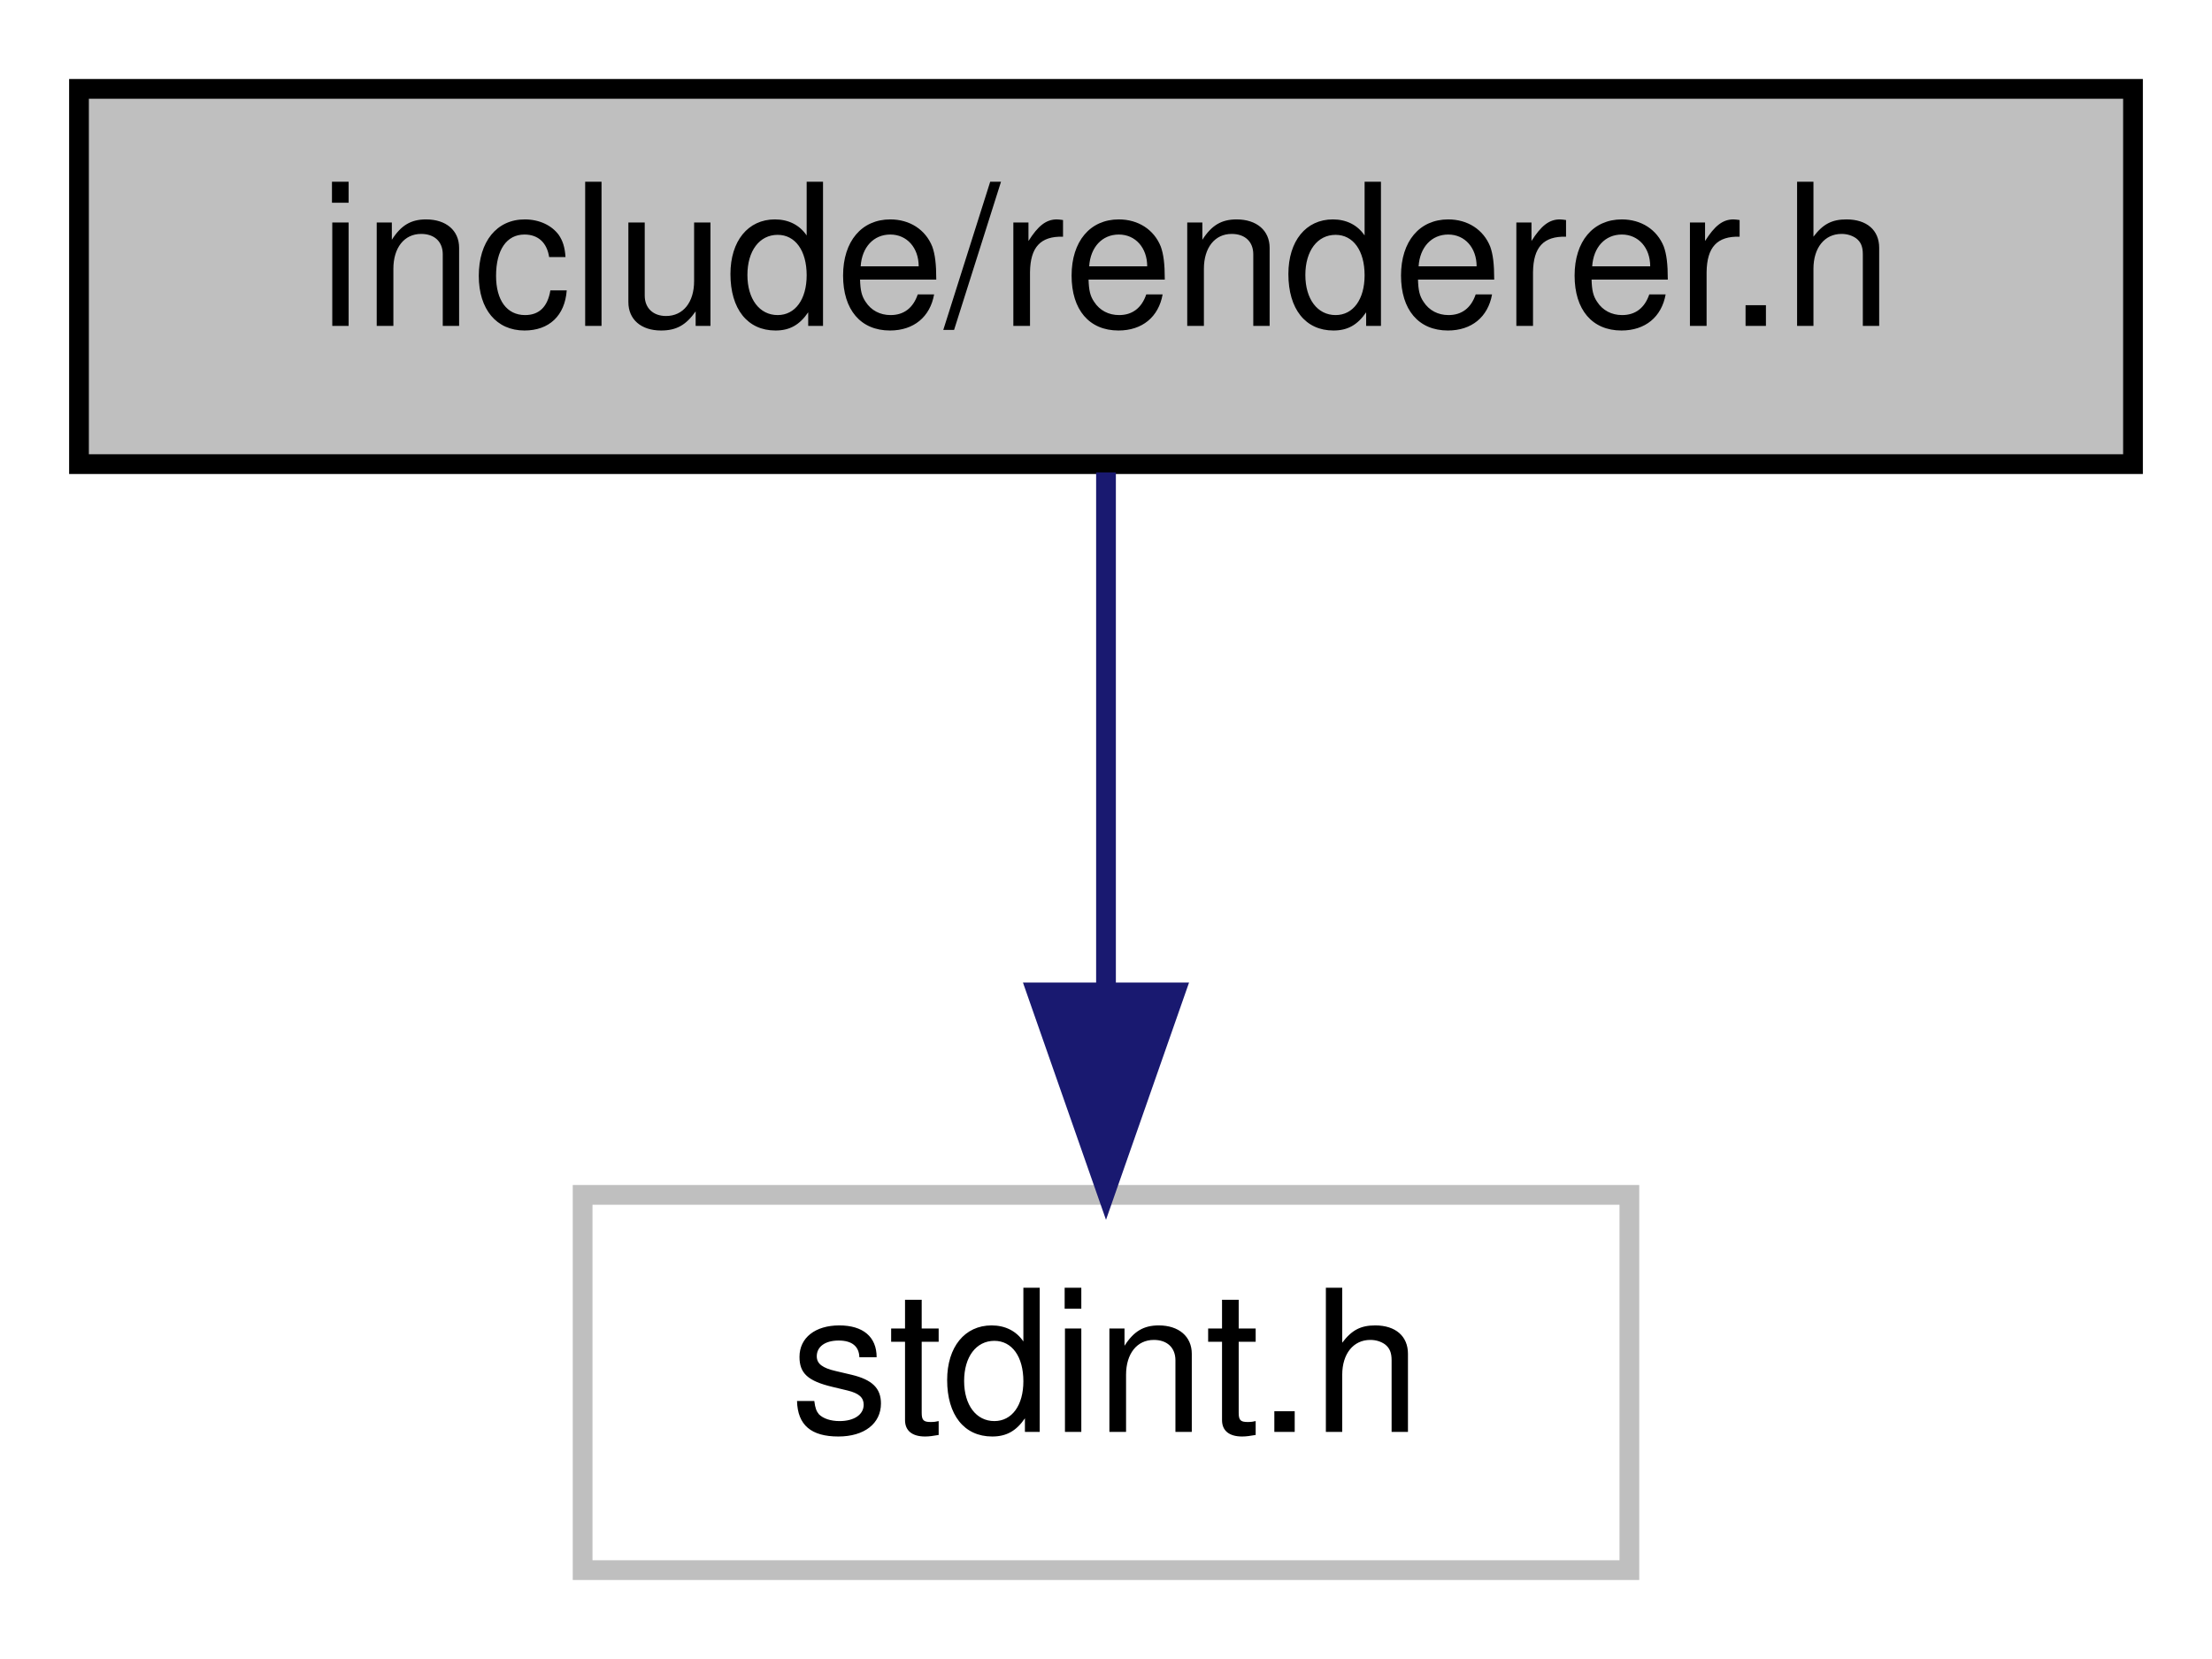
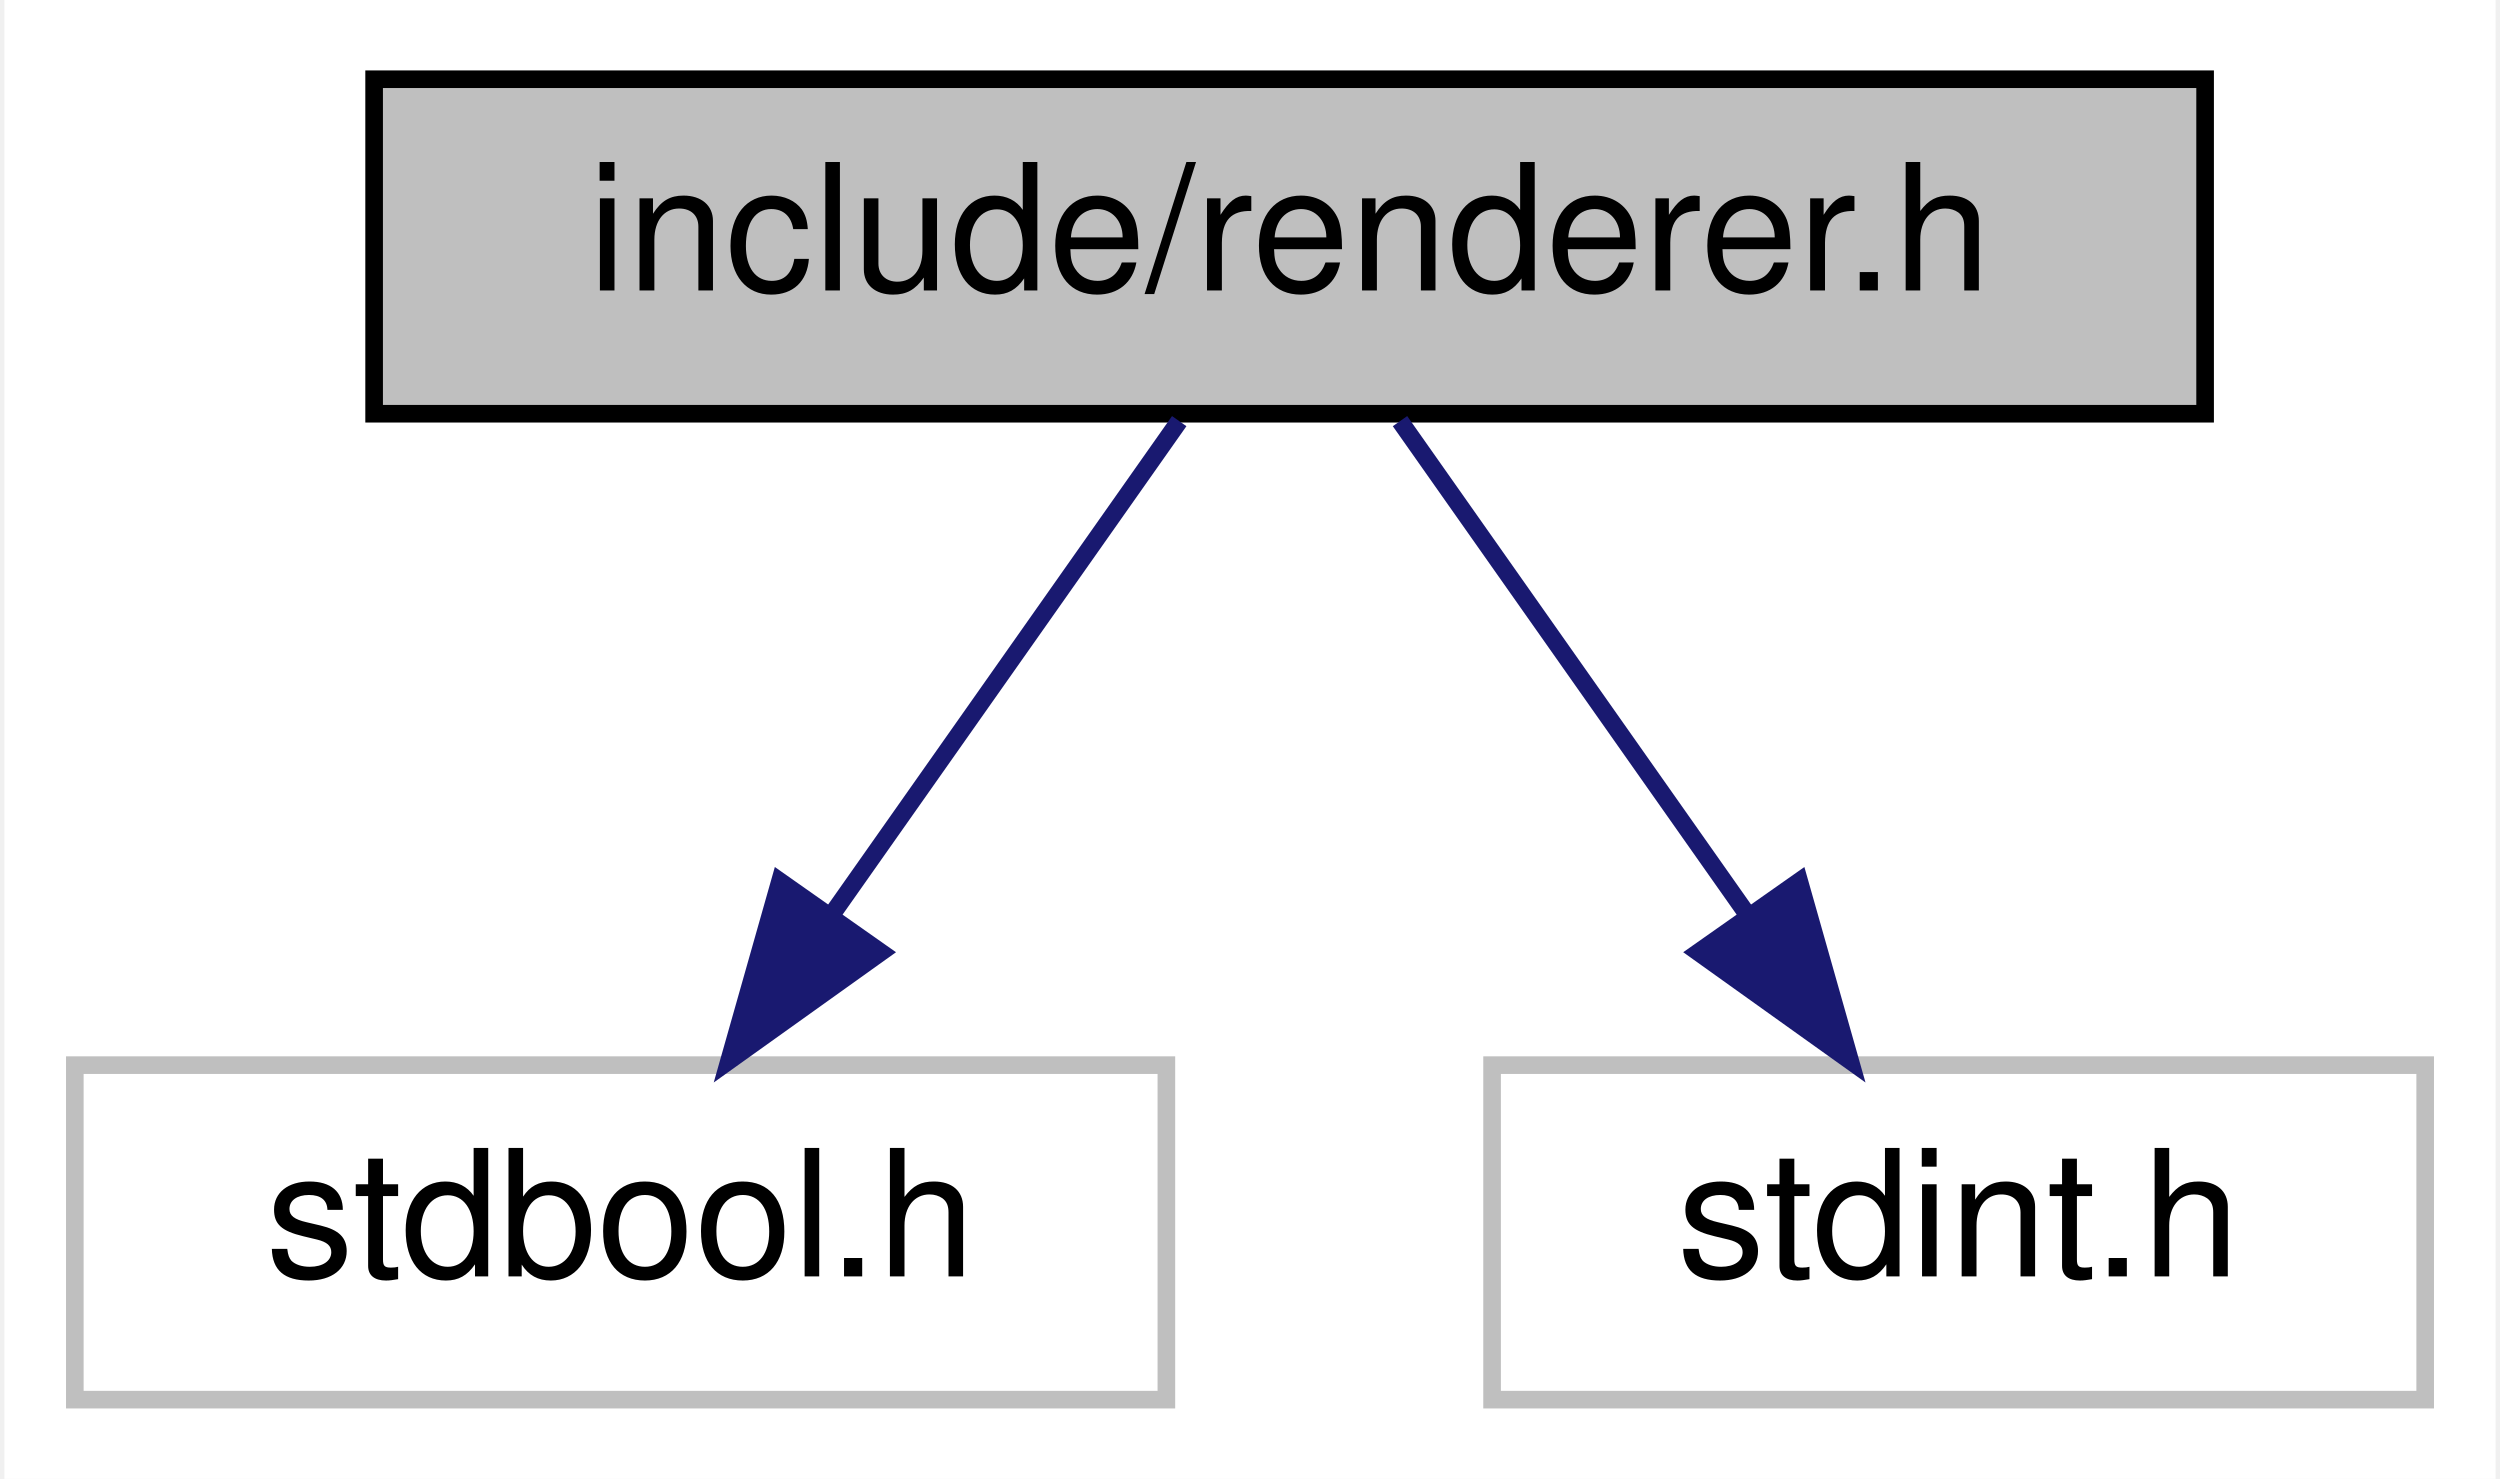
- <svg xmlns="http://www.w3.org/2000/svg" xmlns:xlink="http://www.w3.org/1999/xlink" width="112pt" height="84pt" viewBox="0.00 0.00 112.00 84.00">
+ <svg xmlns="http://www.w3.org/2000/svg" xmlns:xlink="http://www.w3.org/1999/xlink" width="142pt" height="84pt" viewBox="0.00 0.00 141.50 84.00">
  <g id="graph0" class="graph" transform="scale(1 1) rotate(0) translate(4 80)">
-     <polygon fill="white" stroke="transparent" points="-4,4 -4,-80 108,-80 108,4 -4,4" />
+     <polygon fill="white" stroke="transparent" points="-4,4 -4,-80 137.5,-80 137.5,4 -4,4" />
    <g id="node1" class="node">
      <g id="a_node1">
        <a xlink:title=" ">
-           <polygon fill="#bfbfbf" stroke="black" points="0,-56.5 0,-75.5 104,-75.5 104,-56.5 0,-56.5" />
-           <text text-anchor="middle" x="52" y="-63.5" font-family="Helvetica,sans-Serif" font-size="10.00">include/renderer.h</text>
+           <polygon fill="#bfbfbf" stroke="black" points="17,-56.5 17,-75.5 121,-75.5 121,-56.5 17,-56.5" />
+           <text text-anchor="middle" x="69" y="-63.5" font-family="Helvetica,sans-Serif" font-size="10.00">include/renderer.h</text>
        </a>
      </g>
    </g>
    <g id="node2" class="node">
      <g id="a_node2">
        <a xlink:title=" ">
-           <polygon fill="white" stroke="#bfbfbf" points="25.5,-0.5 25.5,-19.5 78.5,-19.5 78.5,-0.5 25.5,-0.5" />
-           <text text-anchor="middle" x="52" y="-7.5" font-family="Helvetica,sans-Serif" font-size="10.00">stdint.h</text>
+           <polygon fill="white" stroke="#bfbfbf" points="0,-0.5 0,-19.5 62,-19.5 62,-0.5 0,-0.5" />
+           <text text-anchor="middle" x="31" y="-7.5" font-family="Helvetica,sans-Serif" font-size="10.00">stdbool.h</text>
        </a>
      </g>
    </g>
    <g id="edge1" class="edge">
-       <path fill="none" stroke="midnightblue" d="M52,-56.08C52,-49.01 52,-38.86 52,-29.99" />
-       <polygon fill="midnightblue" stroke="midnightblue" points="55.5,-29.75 52,-19.75 48.5,-29.75 55.5,-29.75" />
+       <path fill="none" stroke="midnightblue" d="M62.73,-56.08C57.36,-48.46 49.48,-37.26 42.92,-27.94" />
+       <polygon fill="midnightblue" stroke="midnightblue" points="45.78,-25.91 37.16,-19.75 40.05,-29.94 45.78,-25.91" />
+     </g>
+     <g id="node3" class="node">
+       <g id="a_node3">
+         <a xlink:title=" ">
+           <polygon fill="white" stroke="#bfbfbf" points="80.5,-0.5 80.5,-19.5 133.5,-19.5 133.5,-0.5 80.5,-0.5" />
+           <text text-anchor="middle" x="107" y="-7.5" font-family="Helvetica,sans-Serif" font-size="10.00">stdint.h</text>
+         </a>
+       </g>
+     </g>
+     <g id="edge2" class="edge">
+       <path fill="none" stroke="midnightblue" d="M75.27,-56.08C80.64,-48.46 88.52,-37.26 95.08,-27.94" />
+       <polygon fill="midnightblue" stroke="midnightblue" points="97.95,-29.94 100.84,-19.75 92.22,-25.91 97.95,-29.94" />
    </g>
  </g>
</svg>
